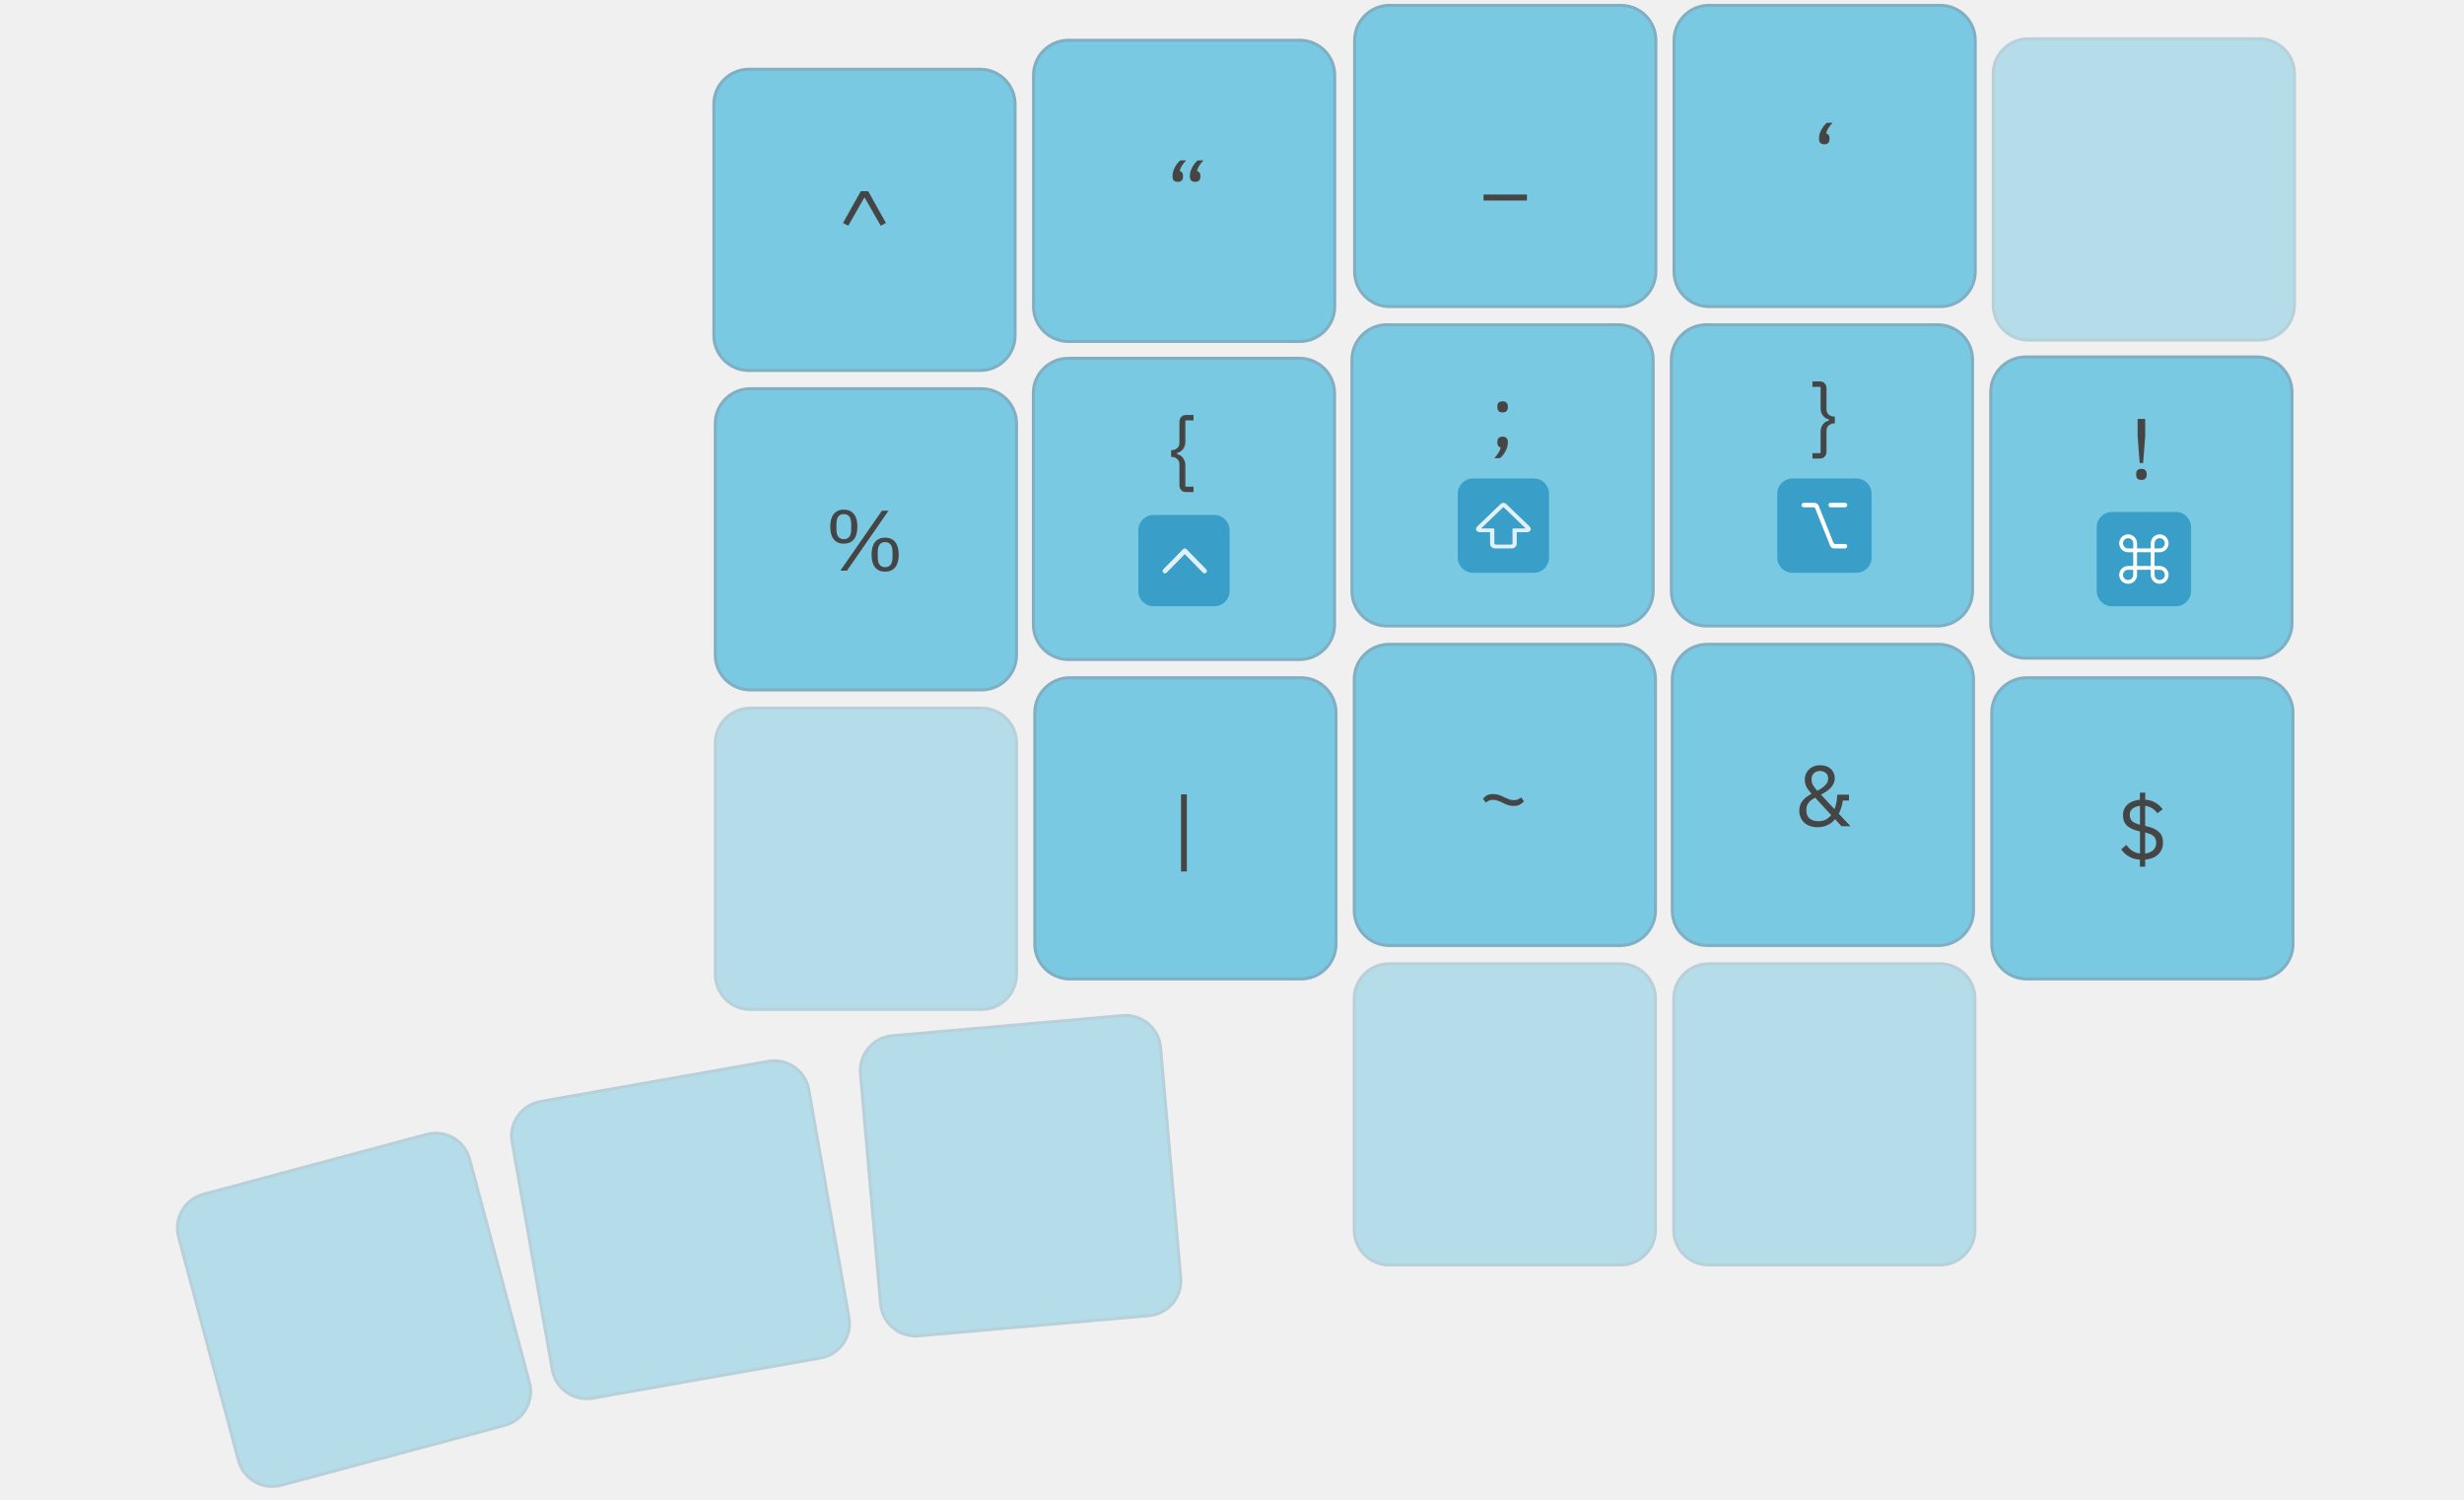
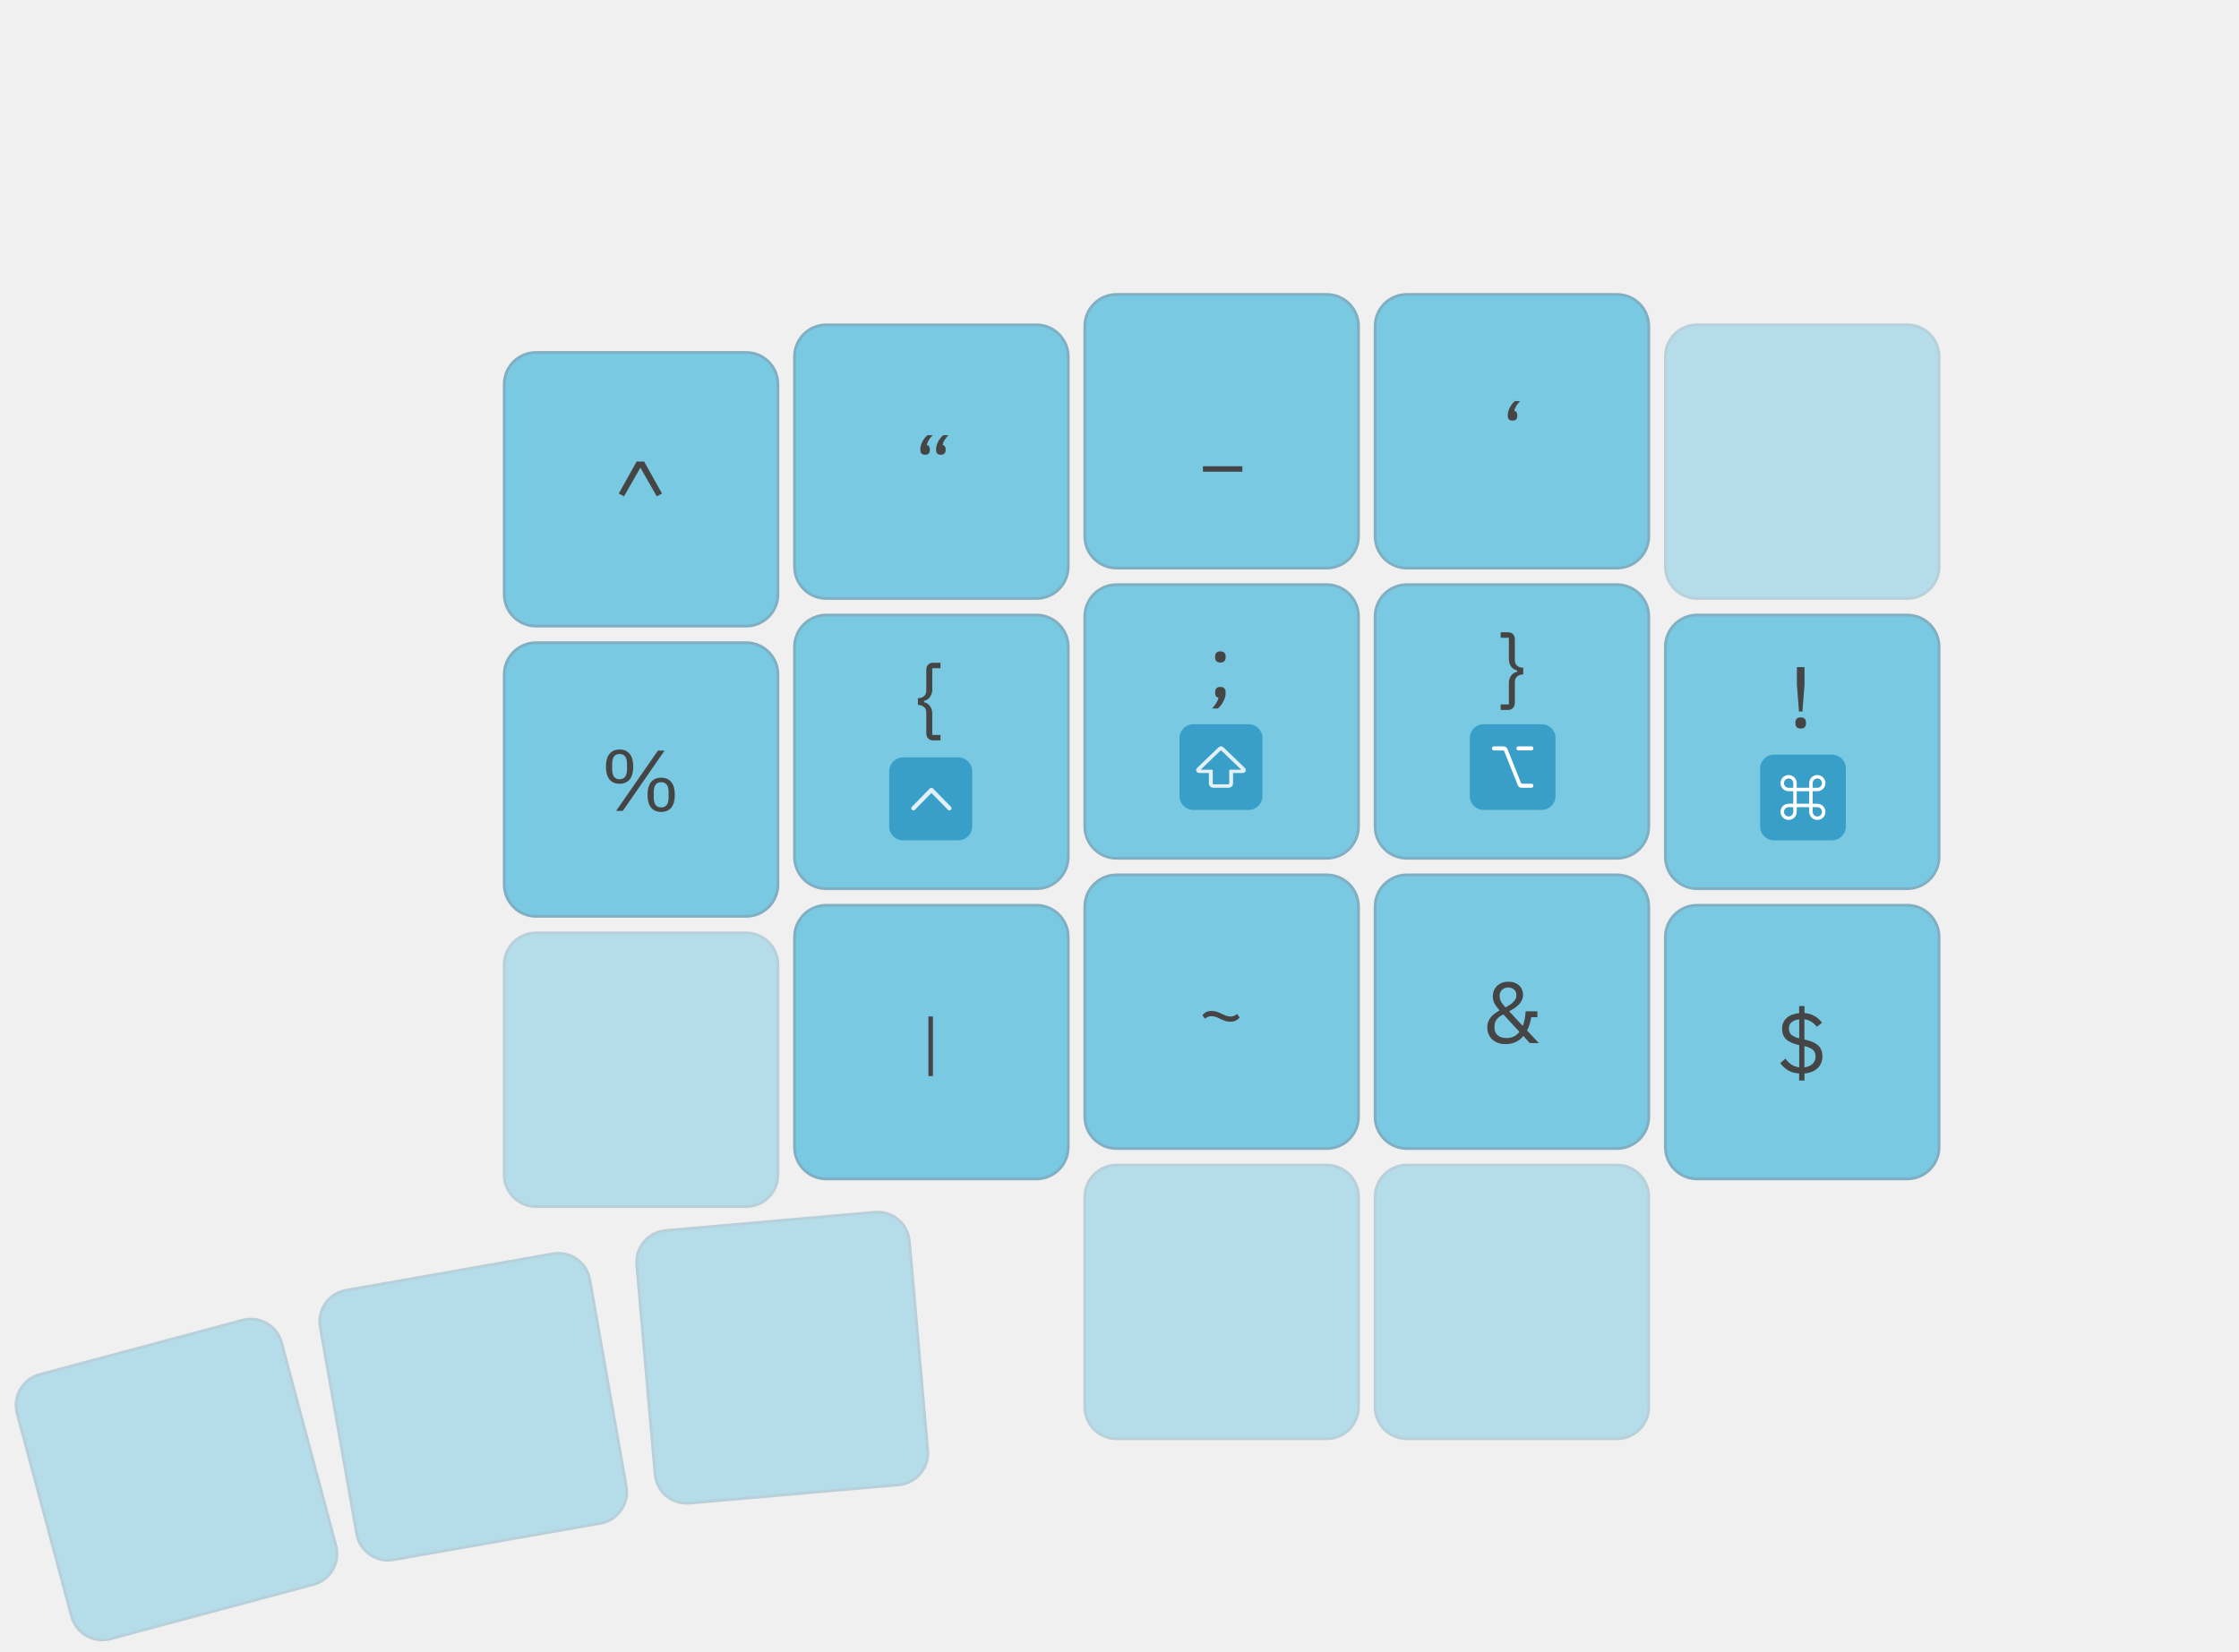
- <svg xmlns="http://www.w3.org/2000/svg" width="918.009" height="558.738" viewBox="3017.521 1161.567 918.009 558.738" fill="none" data-reference-sha256="847f73ddb4c46de8e45de8aa7c60be3490da4a2dd0a7fa68dfd9279a83e546b4" data-model="micro" data-layer="symbols" data-side="right" data-locale="ru" data-key-canvas-width="8.18">
+ <svg xmlns="http://www.w3.org/2000/svg" width="918.009" height="677.143" viewBox="3077.035 1042.832 918.009 677.143" fill="none" data-reference-sha256="847f73ddb4c46de8e45de8aa7c60be3490da4a2dd0a7fa68dfd9279a83e546b4" data-model="micro" data-layer="symbols" data-side="right" data-locale="ru" data-key-canvas-width="8.18" data-key-grid-pitch="119.02" data-key-grid-normalized="true" data-shared-key-canvas="true">
  <defs>
    <linearGradient id="paint0_linear_178_5313" x1="445" y1="601.5" x2="2000" y2="601.5" gradientUnits="userSpaceOnUse">
      <stop />
      <stop offset="1" stop-color="#666666" stop-opacity="0" />
    </linearGradient>
    <linearGradient id="paint1_linear_178_5313" x1="445" y1="1163.5" x2="2000" y2="1163.5" gradientUnits="userSpaceOnUse">
      <stop />
      <stop offset="1" stop-color="#666666" stop-opacity="0" />
    </linearGradient>
    <linearGradient id="paint2_linear_178_5313" x1="445" y1="1719.5" x2="2000" y2="1719.5" gradientUnits="userSpaceOnUse">
      <stop />
      <stop offset="1" stop-color="#666666" stop-opacity="0" />
    </linearGradient>
    <linearGradient id="paint3_linear_178_5313" x1="445" y1="2272.5" x2="2000" y2="2272.5" gradientUnits="userSpaceOnUse">
      <stop />
      <stop offset="1" stop-color="#666666" stop-opacity="0" />
    </linearGradient>
  </defs>
-   <rect x="-0.567" y="0.567" width="112.226" height="112.226" rx="13.036" transform="matrix(-1 0 0 1 3514.23 1176)" fill="#79C9E2" stroke="#80AFC3" stroke-width="1.134" />
-   <rect x="-0.567" y="0.567" width="112.226" height="112.226" rx="13.036" transform="matrix(-1 0 0 1 3514.17 1294.5)" fill="#79C9E2" stroke="#80AFC3" stroke-width="1.134" />
-   <rect x="-0.567" y="0.567" width="112.226" height="112.226" rx="13.036" transform="matrix(-1 0 0 1 3514.71 1413.52)" fill="#79C9E2" stroke="#80AFC3" stroke-width="1.134" />
-   <rect x="-0.567" y="0.567" width="112.226" height="112.226" rx="13.036" transform="matrix(-1 0 0 1 3633.87 1163)" fill="#79C9E2" stroke="#80AFC3" stroke-width="1.134" />
-   <rect x="-0.567" y="0.567" width="112.226" height="112.226" rx="13.036" transform="matrix(-1 0 0 1 3632.87 1282)" fill="#79C9E2" stroke="#80AFC3" stroke-width="1.134" />
-   <rect x="-0.567" y="0.567" width="112.226" height="112.226" rx="13.036" transform="matrix(-1 0 0 1 3633.73 1401.06)" fill="#79C9E2" stroke="#80AFC3" stroke-width="1.134" />
-   <rect opacity="0.5" x="-0.567" y="0.567" width="112.226" height="112.226" rx="13.036" transform="matrix(-1 0 0 1 3633.73 1520.08)" fill="#79C9E2" stroke="#80AFC3" stroke-width="1.134" />
+   <rect x="-0.567" y="0.567" width="112.226" height="112.226" rx="13.036" transform="matrix(-1 0 0 1 3514.45 1175.48)" fill="#79C9E2" stroke="#80AFC3" stroke-width="1.134" />
+   <rect x="-0.567" y="0.567" width="112.226" height="112.226" rx="13.036" transform="matrix(-1 0 0 1 3514.45 1294.5)" fill="#79C9E2" stroke="#80AFC3" stroke-width="1.134" />
+   <rect x="-0.567" y="0.567" width="112.226" height="112.226" rx="13.036" transform="matrix(-1 0 0 1 3514.45 1413.52)" fill="#79C9E2" stroke="#80AFC3" stroke-width="1.134" />
+   <rect x="-0.567" y="0.567" width="112.226" height="112.226" rx="13.036" transform="matrix(-1 0 0 1 3633.47 1163.01)" fill="#79C9E2" stroke="#80AFC3" stroke-width="1.134" />
+   <rect x="-0.567" y="0.567" width="112.226" height="112.226" rx="13.036" transform="matrix(-1 0 0 1 3633.47 1282.03)" fill="#79C9E2" stroke="#80AFC3" stroke-width="1.134" />
+   <rect x="-0.567" y="0.567" width="112.226" height="112.226" rx="13.036" transform="matrix(-1 0 0 1 3633.47 1401.05)" fill="#79C9E2" stroke="#80AFC3" stroke-width="1.134" />
+   <rect opacity="0.5" x="-0.567" y="0.567" width="112.226" height="112.226" rx="13.036" transform="matrix(-1 0 0 1 3633.47 1520.07)" fill="#79C9E2" stroke="#80AFC3" stroke-width="1.134" />
  <path d="M3456.33 1229.32C3455.65 1229.32 3455.15 1229.15 3454.83 1228.81C3454.53 1228.45 3454.38 1227.99 3454.38 1227.43V1226.98C3454.38 1226.11 3454.63 1225.15 3455.15 1224.1C3455.66 1223.04 3456.37 1222.11 3457.29 1221.32H3459.43C3458.79 1222 3458.27 1222.65 3457.87 1223.27C3457.48 1223.87 3457.2 1224.54 3457.03 1225.29C3457.46 1225.39 3457.77 1225.6 3457.96 1225.9C3458.17 1226.19 3458.28 1226.56 3458.28 1226.98V1227.43C3458.28 1227.99 3458.12 1228.45 3457.8 1228.81C3457.5 1229.15 3457.01 1229.32 3456.33 1229.32ZM3462.79 1229.32C3462.11 1229.32 3461.61 1229.15 3461.29 1228.81C3460.99 1228.45 3460.84 1227.99 3460.84 1227.43V1226.98C3460.84 1226.11 3461.1 1225.15 3461.61 1224.1C3462.12 1223.04 3462.84 1222.11 3463.75 1221.32H3465.9C3465.26 1222 3464.73 1222.65 3464.33 1223.27C3463.95 1223.87 3463.67 1224.54 3463.5 1225.29C3463.92 1225.39 3464.23 1225.6 3464.43 1225.9C3464.64 1226.19 3464.75 1226.56 3464.75 1226.98V1227.43C3464.75 1227.99 3464.59 1228.45 3464.27 1228.81C3463.97 1229.15 3463.48 1229.32 3462.79 1229.32Z" fill="#454545" />
  <path d="M3570.25 1236.28V1234.04H3586.41V1236.28H3570.25Z" fill="#454545" />
-   <path d="M3459.5 1344.91C3458.65 1344.91 3458.01 1344.66 3457.58 1344.15C3457.16 1343.65 3456.94 1343.04 3456.94 1342.29V1334.61C3456.94 1333.69 3456.65 1333 3456.05 1332.53C3455.47 1332.04 3454.74 1331.79 3453.84 1331.79V1329.3C3454.74 1329.3 3455.47 1329.06 3456.05 1328.59C3456.65 1328.1 3456.94 1327.4 3456.94 1326.48V1318.8C3456.94 1318.05 3457.16 1317.44 3457.58 1316.95C3458.01 1316.43 3458.65 1316.18 3459.5 1316.18H3462.19V1318.19H3459.15V1326.19C3459.15 1327.2 3458.86 1328.09 3458.29 1328.88C3457.73 1329.65 3457.01 1330.12 3456.11 1330.29V1330.8C3457.01 1330.97 3457.73 1331.45 3458.29 1332.24C3458.86 1333.01 3459.15 1333.89 3459.15 1334.9V1342.9H3462.19V1344.91H3459.5Z" fill="#454545" />
-   <path d="M3577.34 1324.26C3578.02 1324.26 3578.51 1324.44 3578.81 1324.8C3579.13 1325.14 3579.29 1325.59 3579.29 1326.14V1326.59C3579.29 1327.47 3579.04 1328.43 3578.52 1329.47C3578.01 1330.54 3577.3 1331.47 3576.38 1332.26H3574.24C3574.88 1331.57 3575.39 1330.92 3575.77 1330.3C3576.18 1329.71 3576.47 1329.03 3576.64 1328.29C3576.21 1328.18 3575.89 1327.98 3575.68 1327.68C3575.48 1327.38 3575.39 1327.02 3575.39 1326.59V1326.14C3575.39 1325.59 3575.54 1325.14 3575.84 1324.8C3576.16 1324.44 3576.66 1324.26 3577.34 1324.26ZM3577.34 1315.23C3576.66 1315.23 3576.16 1315.06 3575.84 1314.72C3575.54 1314.38 3575.39 1313.93 3575.39 1313.38V1312.96C3575.39 1312.41 3575.54 1311.96 3575.84 1311.62C3576.16 1311.27 3576.66 1311.1 3577.34 1311.1C3578.02 1311.1 3578.51 1311.27 3578.81 1311.62C3579.13 1311.96 3579.29 1312.41 3579.29 1312.96V1313.38C3579.29 1313.93 3579.13 1314.38 3578.81 1314.72C3578.51 1315.06 3578.02 1315.23 3577.34 1315.23Z" fill="#454545" />
-   <rect x="-0.567" y="0.567" width="112.226" height="112.226" rx="13.036" transform="matrix(-1 0 0 1 3395.14 1186.81)" fill="#79C9E2" stroke="#80AFC3" stroke-width="1.134" />
-   <rect x="-0.567" y="0.567" width="112.226" height="112.226" rx="13.036" transform="matrix(-1 0 0 1 3395.68 1305.83)" fill="#79C9E2" stroke="#80AFC3" stroke-width="1.134" />
-   <rect opacity="0.5" x="-0.567" y="0.567" width="112.226" height="112.226" rx="13.036" transform="matrix(-1 0 0 1 3395.68 1424.86)" fill="#79C9E2" stroke="#80AFC3" stroke-width="1.134" />
-   <path d="M3345.65 1245.67L3339.66 1235.18H3339.54L3333.55 1245.67L3331.6 1244.65L3338.22 1232.81H3340.98L3347.6 1244.65L3345.65 1245.67Z" fill="#454545" />
-   <path d="M3330.62 1374.17L3346.11 1351.84H3348.57L3333.09 1374.17H3330.62ZM3331.9 1364.13C3330.28 1364.13 3329.03 1363.59 3328.16 1362.53C3327.28 1361.44 3326.85 1359.86 3326.85 1357.79C3326.85 1355.72 3327.28 1354.15 3328.16 1353.09C3329.03 1352 3330.28 1351.45 3331.9 1351.45C3333.52 1351.45 3334.77 1352 3335.65 1353.09C3336.52 1354.15 3336.96 1355.72 3336.96 1357.79C3336.96 1359.86 3336.52 1361.44 3335.65 1362.53C3334.77 1363.59 3333.52 1364.13 3331.9 1364.13ZM3331.9 1362.46C3333.74 1362.46 3334.65 1361.22 3334.65 1358.75V1356.83C3334.65 1354.35 3333.74 1353.12 3331.9 1353.12C3330.07 1353.12 3329.15 1354.35 3329.15 1356.83V1358.75C3329.15 1361.22 3330.07 1362.46 3331.9 1362.46ZM3347.29 1374.56C3345.67 1374.56 3344.42 1374.02 3343.55 1372.96C3342.68 1371.87 3342.24 1370.29 3342.24 1368.22C3342.24 1366.15 3342.68 1364.58 3343.55 1363.52C3344.42 1362.43 3345.67 1361.89 3347.29 1361.89C3348.92 1361.89 3350.16 1362.43 3351.04 1363.52C3351.91 1364.58 3352.35 1366.15 3352.35 1368.22C3352.35 1370.29 3351.91 1371.87 3351.04 1372.96C3350.16 1374.02 3348.92 1374.56 3347.29 1374.56ZM3347.29 1372.89C3349.13 1372.89 3350.05 1371.66 3350.05 1369.18V1367.26C3350.05 1364.79 3349.13 1363.55 3347.29 1363.55C3345.46 1363.55 3344.54 1364.79 3344.54 1367.26V1369.18C3344.54 1371.66 3345.46 1372.89 3347.29 1372.89Z" fill="#454545" />
-   <path d="M3457.53 1486.28V1457.54H3459.7V1486.28H3457.53Z" fill="#454545" />
-   <rect opacity="0.5" x="-0.567" y="0.567" width="112.226" height="112.226" rx="13.036" transform="matrix(-1 0 0 1 3871.79 1175.47)" fill="#79C9E2" stroke="#80AFC3" stroke-width="1.134" />
-   <rect x="-0.567" y="0.567" width="112.226" height="112.226" rx="13.036" transform="matrix(-1 0 0 1 3870.87 1294)" fill="#79C9E2" stroke="#80AFC3" stroke-width="1.134" />
-   <rect x="-0.567" y="0.567" width="112.226" height="112.226" rx="13.036" transform="matrix(-1 0 0 1 3871.25 1413.52)" fill="#79C9E2" stroke="#80AFC3" stroke-width="1.134" />
-   <path d="M3814.7 1334.08L3813.93 1324.16V1317.66H3816.75V1324.16L3815.98 1334.08H3814.7ZM3815.34 1340.38C3814.65 1340.38 3814.15 1340.21 3813.83 1339.87C3813.53 1339.53 3813.39 1339.08 3813.39 1338.53V1338.11C3813.39 1337.56 3813.53 1337.11 3813.83 1336.77C3814.15 1336.43 3814.65 1336.26 3815.34 1336.26C3816.02 1336.26 3816.51 1336.43 3816.81 1336.77C3817.13 1337.11 3817.29 1337.56 3817.29 1338.11V1338.53C3817.29 1339.08 3817.13 1339.53 3816.81 1339.87C3816.51 1340.21 3816.02 1340.38 3815.34 1340.38Z" fill="#454545" />
-   <path d="M3814.78 1484.49V1481.86C3813.16 1481.76 3811.78 1481.36 3810.65 1480.68C3809.54 1479.98 3808.59 1479.1 3807.8 1478.06L3809.69 1476.36C3810.38 1477.28 3811.12 1478.01 3811.93 1478.57C3812.76 1479.1 3813.72 1479.44 3814.81 1479.59V1471.37C3812.62 1470.88 3811 1470.16 3809.98 1469.22C3808.98 1468.26 3808.48 1466.95 3808.48 1465.29C3808.48 1464.44 3808.63 1463.68 3808.92 1463.02C3809.24 1462.33 3809.68 1461.75 3810.24 1461.26C3810.79 1460.77 3811.45 1460.38 3812.22 1460.1C3812.99 1459.81 3813.84 1459.61 3814.78 1459.53V1456.9H3816.76V1459.5C3818.22 1459.62 3819.46 1460 3820.51 1460.62C3821.58 1461.21 3822.49 1462.05 3823.26 1463.11L3821.31 1464.58C3820.78 1463.84 3820.14 1463.23 3819.39 1462.76C3818.64 1462.27 3817.76 1461.95 3816.73 1461.8V1469.29L3817.02 1469.35C3819.24 1469.84 3820.85 1470.57 3821.85 1471.53C3822.88 1472.47 3823.39 1473.78 3823.39 1475.46C3823.39 1477.3 3822.79 1478.78 3821.6 1479.91C3820.42 1481.02 3818.81 1481.67 3816.76 1481.86V1484.49H3814.78ZM3820.86 1475.62C3820.86 1474.54 3820.54 1473.7 3819.9 1473.13C3819.28 1472.55 3818.23 1472.08 3816.73 1471.72V1479.59C3818.01 1479.42 3819.02 1479 3819.74 1478.31C3820.49 1477.61 3820.86 1476.71 3820.86 1475.62ZM3811 1465.1C3811 1466.18 3811.31 1467.01 3811.93 1467.56C3812.57 1468.09 3813.53 1468.53 3814.81 1468.87V1461.8C3813.66 1461.95 3812.73 1462.3 3812.03 1462.86C3811.35 1463.41 3811 1464.16 3811 1465.1Z" fill="#454545" />
+   <path d="M3459.5 1344.91C3458.65 1344.91 3458.01 1344.66 3457.58 1344.15C3457.16 1343.65 3456.94 1343.04 3456.94 1342.29V1334.61C3456.94 1333.69 3456.65 1333 3456.05 1332.53C3455.47 1332.04 3454.74 1331.79 3453.84 1331.79V1329.3C3454.74 1329.3 3455.47 1329.06 3456.05 1328.59C3456.65 1328.1 3456.94 1327.4 3456.94 1326.48V1318.8C3456.94 1318.05 3457.16 1317.44 3457.58 1316.95C3458.01 1316.43 3458.65 1316.18 3459.5 1316.18H3462.19V1318.19H3459.15V1326.19C3459.15 1327.2 3458.86 1328.09 3458.29 1328.88C3457.73 1329.65 3457.01 1330.12 3456.11 1330.29V1330.8C3457.01 1330.97 3457.73 1331.45 3458.29 1332.24C3458.86 1333.01 3459.15 1333.89 3459.15 1334.9V1342.9H3462.19V1344.91H3459.5Z" fill="#454545" transform="matrix(1.108202 0 0 1.108202 -374.165 -143.968) " data-standard-legend-size="true" />
+   <path d="M3577.34 1324.26C3578.02 1324.26 3578.51 1324.44 3578.81 1324.8C3579.13 1325.14 3579.29 1325.59 3579.29 1326.14V1326.59C3579.29 1327.47 3579.04 1328.43 3578.52 1329.47C3578.01 1330.54 3577.3 1331.47 3576.38 1332.26H3574.24C3574.88 1331.57 3575.39 1330.92 3575.77 1330.3C3576.18 1329.71 3576.47 1329.03 3576.64 1328.29C3576.21 1328.18 3575.89 1327.98 3575.68 1327.68C3575.48 1327.38 3575.39 1327.02 3575.39 1326.59V1326.14C3575.39 1325.59 3575.54 1325.14 3575.84 1324.8C3576.16 1324.44 3576.66 1324.26 3577.34 1324.26ZM3577.34 1315.23C3576.66 1315.23 3576.16 1315.06 3575.84 1314.72C3575.54 1314.38 3575.39 1313.93 3575.39 1313.38V1312.96C3575.39 1312.41 3575.54 1311.96 3575.84 1311.62C3576.16 1311.27 3576.66 1311.1 3577.34 1311.1C3578.02 1311.1 3578.51 1311.27 3578.81 1311.62C3579.13 1311.96 3579.29 1312.41 3579.29 1312.96V1313.38C3579.29 1313.93 3579.13 1314.38 3578.81 1314.72C3578.51 1315.06 3578.02 1315.23 3577.34 1315.23Z" fill="#454545" transform="matrix(1.107487 0 0 1.107487 -384.4546 -142.063) " data-standard-legend-size="true" />
+   <rect x="-0.567" y="0.567" width="112.226" height="112.226" rx="13.036" transform="matrix(-1 0 0 1 3395.43 1186.81)" fill="#79C9E2" stroke="#80AFC3" stroke-width="1.134" />
+   <rect x="-0.567" y="0.567" width="112.226" height="112.226" rx="13.036" transform="matrix(-1 0 0 1 3395.43 1305.83)" fill="#79C9E2" stroke="#80AFC3" stroke-width="1.134" />
+   <rect opacity="0.5" x="-0.567" y="0.567" width="112.226" height="112.226" rx="13.036" transform="matrix(-1 0 0 1 3395.43 1424.85)" fill="#79C9E2" stroke="#80AFC3" stroke-width="1.134" />
+   <path d="M3345.65 1245.67L3339.66 1235.18H3339.54L3333.55 1245.67L3331.6 1244.65L3338.22 1232.81H3340.98L3347.6 1244.65L3345.65 1245.67Z" fill="#454545" transform="matrix(1.109085 0 0 1.109085 -364.3003 -135.1825) " data-standard-legend-size="true" />
+   <path d="M3330.62 1374.17L3346.11 1351.84H3348.57L3333.09 1374.17H3330.62ZM3331.9 1364.13C3330.28 1364.13 3329.03 1363.59 3328.16 1362.53C3327.28 1361.44 3326.85 1359.86 3326.85 1357.79C3326.85 1355.72 3327.28 1354.15 3328.16 1353.09C3329.03 1352 3330.28 1351.45 3331.9 1351.45C3333.52 1351.45 3334.77 1352 3335.65 1353.09C3336.52 1354.15 3336.96 1355.72 3336.96 1357.79C3336.96 1359.86 3336.52 1361.44 3335.65 1362.53C3334.77 1363.59 3333.52 1364.13 3331.9 1364.13ZM3331.9 1362.46C3333.74 1362.46 3334.65 1361.22 3334.65 1358.75V1356.83C3334.65 1354.35 3333.74 1353.12 3331.9 1353.12C3330.07 1353.12 3329.15 1354.35 3329.15 1356.83V1358.75C3329.15 1361.22 3330.07 1362.46 3331.9 1362.46ZM3347.29 1374.56C3345.67 1374.56 3344.42 1374.02 3343.55 1372.96C3342.68 1371.87 3342.24 1370.29 3342.24 1368.22C3342.24 1366.15 3342.68 1364.58 3343.55 1363.52C3344.42 1362.43 3345.67 1361.89 3347.29 1361.89C3348.92 1361.89 3350.16 1362.43 3351.04 1363.52C3351.91 1364.58 3352.35 1366.15 3352.35 1368.22C3352.35 1370.29 3351.91 1371.87 3351.04 1372.96C3350.16 1374.02 3348.92 1374.56 3347.29 1374.56ZM3347.29 1372.89C3349.13 1372.89 3350.05 1371.66 3350.05 1369.18V1367.26C3350.05 1364.79 3349.13 1363.55 3347.29 1363.55C3345.46 1363.55 3344.54 1364.79 3344.54 1367.26V1369.18C3344.54 1371.66 3345.46 1372.89 3347.29 1372.89Z" fill="#454545" transform="matrix(1.107791 0 0 1.107791 -359.9796 -146.92) " data-standard-legend-size="true" />
+   <path d="M3457.53 1486.28V1457.54H3459.7V1486.28H3457.53Z" fill="#454545" transform="matrix(0.8502122 0 0 0.8502122 518.0582 220.4741) " data-standard-legend-size="true" />
+   <rect opacity="0.5" x="-0.567" y="0.567" width="112.226" height="112.226" rx="13.036" transform="matrix(-1 0 0 1 3871.51 1175.47)" fill="#79C9E2" stroke="#80AFC3" stroke-width="1.134" />
+   <rect x="-0.567" y="0.567" width="112.226" height="112.226" rx="13.036" transform="matrix(-1 0 0 1 3871.51 1294.49)" fill="#79C9E2" stroke="#80AFC3" stroke-width="1.134" />
+   <rect x="-0.567" y="0.567" width="112.226" height="112.226" rx="13.036" transform="matrix(-1 0 0 1 3871.51 1413.51)" fill="#79C9E2" stroke="#80AFC3" stroke-width="1.134" />
+   <path d="M3814.7 1334.08L3813.93 1324.16V1317.66H3816.75V1324.16L3815.98 1334.08H3814.7ZM3815.34 1340.38C3814.65 1340.38 3814.15 1340.21 3813.83 1339.87C3813.53 1339.53 3813.39 1339.08 3813.39 1338.53V1338.11C3813.39 1337.56 3813.53 1337.11 3813.83 1336.77C3814.15 1336.43 3814.65 1336.26 3815.34 1336.26C3816.02 1336.26 3816.51 1336.43 3816.81 1336.77C3817.13 1337.11 3817.29 1337.56 3817.29 1338.11V1338.53C3817.29 1339.08 3817.13 1339.53 3816.81 1339.87C3816.51 1340.21 3816.02 1340.38 3815.34 1340.38Z" fill="#454545" transform="matrix(1.107995 0 0 1.107995 -412.0384 -143.5278) " data-standard-legend-size="true" />
+   <path d="M3814.78 1484.49V1481.86C3813.16 1481.76 3811.78 1481.36 3810.65 1480.68C3809.54 1479.98 3808.59 1479.1 3807.8 1478.06L3809.69 1476.36C3810.38 1477.28 3811.12 1478.01 3811.93 1478.57C3812.76 1479.1 3813.72 1479.44 3814.81 1479.59V1471.37C3812.62 1470.88 3811 1470.16 3809.98 1469.22C3808.98 1468.26 3808.48 1466.95 3808.48 1465.29C3808.48 1464.44 3808.63 1463.68 3808.92 1463.02C3809.24 1462.33 3809.68 1461.75 3810.24 1461.26C3810.79 1460.77 3811.45 1460.38 3812.22 1460.1C3812.99 1459.81 3813.84 1459.61 3814.78 1459.53V1456.9H3816.76V1459.5C3818.22 1459.62 3819.46 1460 3820.51 1460.62C3821.58 1461.21 3822.49 1462.05 3823.26 1463.11L3821.31 1464.58C3820.78 1463.84 3820.14 1463.23 3819.39 1462.76C3818.64 1462.27 3817.76 1461.95 3816.73 1461.8V1469.29L3817.02 1469.35C3819.24 1469.84 3820.85 1470.57 3821.85 1471.53C3822.88 1472.47 3823.39 1473.78 3823.39 1475.46C3823.39 1477.3 3822.79 1478.78 3821.6 1479.91C3820.42 1481.02 3818.81 1481.67 3816.76 1481.86V1484.49H3814.78ZM3820.86 1475.62C3820.86 1474.54 3820.54 1473.7 3819.9 1473.13C3819.28 1472.55 3818.23 1472.08 3816.73 1471.72V1479.59C3818.01 1479.42 3819.02 1479 3819.74 1478.31C3820.49 1477.61 3820.86 1476.71 3820.86 1475.62ZM3811 1465.1C3811 1466.18 3811.31 1467.01 3811.93 1467.56C3812.57 1468.09 3813.53 1468.53 3814.81 1468.87V1461.8C3813.66 1461.95 3812.73 1462.3 3812.03 1462.86C3811.35 1463.41 3811 1464.16 3811 1465.1Z" fill="#454545" transform="matrix(1.107864 0 0 1.107864 -411.5645 -158.6347) " data-standard-legend-size="true" />
  <path d="M3581.46 1461.84C3580.67 1461.84 3579.97 1461.74 3579.35 1461.52C3578.75 1461.31 3578.08 1461.02 3577.33 1460.66C3576.74 1460.36 3576.15 1460.1 3575.57 1459.89C3575 1459.68 3574.38 1459.57 3573.72 1459.57C3573.19 1459.57 3572.73 1459.66 3572.34 1459.83C3571.98 1459.98 3571.55 1460.23 3571.06 1460.6L3570.01 1459.19C3570.43 1458.65 3570.93 1458.23 3571.51 1457.91C3572.11 1457.59 3572.89 1457.43 3573.85 1457.43C3574.64 1457.43 3575.33 1457.53 3575.93 1457.75C3576.55 1457.96 3577.23 1458.25 3577.97 1458.61C3578.57 1458.91 3579.16 1459.17 3579.73 1459.38C3580.31 1459.59 3580.93 1459.7 3581.59 1459.7C3582.12 1459.7 3582.57 1459.62 3582.93 1459.48C3583.32 1459.3 3583.76 1459.04 3584.25 1458.68L3585.3 1460.08C3584.88 1460.62 3584.36 1461.04 3583.77 1461.36C3583.19 1461.68 3582.42 1461.84 3581.46 1461.84Z" fill="#454545" />
  <rect opacity="0.5" x="-0.515" y="0.614" width="112.226" height="112.226" rx="13.036" transform="matrix(-0.996195 0.0871558 0.0871558 0.996195 3448.2 1538.27)" fill="#79C9E2" stroke="#80AFC3" stroke-width="1.134" />
  <rect opacity="0.5" x="-0.46" y="0.657" width="112.226" height="112.226" rx="13.036" transform="matrix(-0.984808 0.173648 0.173648 0.984808 3316.02 1554.18)" fill="#79C9E2" stroke="#80AFC3" stroke-width="1.134" />
  <rect opacity="0.5" x="-0.401" y="0.694" width="112.226" height="112.226" rx="13.036" transform="matrix(-0.965926 0.258819 0.258819 0.965926 3188.53 1580.29)" fill="#79C9E2" stroke="#80AFC3" stroke-width="1.134" />
-   <rect x="-0.567" y="0.567" width="112.226" height="112.226" rx="13.036" transform="matrix(-1 0 0 1 3752.87 1163)" fill="#79C9E2" stroke="#80AFC3" stroke-width="1.134" />
-   <rect x="-0.567" y="0.567" width="112.226" height="112.226" rx="13.036" transform="matrix(-1 0 0 1 3751.87 1282)" fill="#79C9E2" stroke="#80AFC3" stroke-width="1.134" />
-   <rect x="-0.567" y="0.567" width="112.226" height="112.226" rx="13.036" transform="matrix(-1 0 0 1 3752.22 1401.06)" fill="#79C9E2" stroke="#80AFC3" stroke-width="1.134" />
-   <rect opacity="0.5" x="-0.567" y="0.567" width="112.226" height="112.226" rx="13.036" transform="matrix(-1 0 0 1 3752.76 1520.08)" fill="#79C9E2" stroke="#80AFC3" stroke-width="1.134" />
+   <rect x="-0.567" y="0.567" width="112.226" height="112.226" rx="13.036" transform="matrix(-1 0 0 1 3752.49 1163.01)" fill="#79C9E2" stroke="#80AFC3" stroke-width="1.134" />
+   <rect x="-0.567" y="0.567" width="112.226" height="112.226" rx="13.036" transform="matrix(-1 0 0 1 3752.49 1282.03)" fill="#79C9E2" stroke="#80AFC3" stroke-width="1.134" />
+   <rect x="-0.567" y="0.567" width="112.226" height="112.226" rx="13.036" transform="matrix(-1 0 0 1 3752.49 1401.05)" fill="#79C9E2" stroke="#80AFC3" stroke-width="1.134" />
+   <rect opacity="0.5" x="-0.567" y="0.567" width="112.226" height="112.226" rx="13.036" transform="matrix(-1 0 0 1 3752.49 1520.07)" fill="#79C9E2" stroke="#80AFC3" stroke-width="1.134" />
  <path d="M3697.19 1215.32C3696.51 1215.32 3696 1215.15 3695.68 1214.81C3695.39 1214.45 3695.24 1213.99 3695.24 1213.43V1212.98C3695.24 1212.11 3695.49 1211.15 3696 1210.1C3696.52 1209.04 3697.23 1208.11 3698.15 1207.32H3700.29C3699.65 1208 3699.13 1208.65 3698.72 1209.27C3698.34 1209.87 3698.06 1210.54 3697.89 1211.29C3698.32 1211.39 3698.63 1211.6 3698.82 1211.9C3699.03 1212.19 3699.14 1212.56 3699.14 1212.98V1213.43C3699.14 1213.99 3698.98 1214.45 3698.66 1214.81C3698.36 1215.15 3697.87 1215.32 3697.19 1215.32Z" fill="#454545" />
-   <path d="M3695.46 1303.68C3696.32 1303.68 3696.96 1303.94 3697.38 1304.45C3697.81 1304.94 3698.02 1305.56 3698.02 1306.3V1313.98C3698.02 1314.9 3698.31 1315.61 3698.89 1316.1C3699.48 1316.57 3700.23 1316.8 3701.13 1316.8V1319.3C3700.23 1319.3 3699.48 1319.54 3698.89 1320.03C3698.31 1320.5 3698.02 1321.19 3698.02 1322.11V1329.79C3698.02 1330.54 3697.81 1331.16 3697.38 1331.65C3696.96 1332.16 3696.32 1332.42 3695.46 1332.42H3692.78V1330.4H3695.82V1322.4C3695.82 1321.4 3696.09 1320.51 3696.65 1319.74C3697.22 1318.95 3697.96 1318.47 3698.86 1318.3V1317.79C3697.96 1317.62 3697.22 1317.15 3696.65 1316.38C3696.09 1315.59 3695.82 1314.7 3695.82 1313.7V1305.7H3692.78V1303.68H3695.46Z" fill="#454545" />
-   <path d="M3701.21 1466.77C3700.98 1467.05 3700.68 1467.37 3700.32 1467.73C3699.96 1468.07 3699.51 1468.39 3698.97 1468.69C3698.46 1468.99 3697.84 1469.25 3697.12 1469.46C3696.41 1469.67 3695.61 1469.78 3694.72 1469.78C3693.61 1469.78 3692.63 1469.62 3691.77 1469.3C3690.92 1468.98 3690.21 1468.54 3689.63 1467.99C3689.05 1467.41 3688.62 1466.75 3688.32 1466C3688.02 1465.26 3687.87 1464.46 3687.87 1463.6C3687.87 1462.77 3688 1462.04 3688.25 1461.4C3688.51 1460.76 3688.85 1460.19 3689.28 1459.7C3689.73 1459.19 3690.22 1458.74 3690.75 1458.36C3691.31 1457.97 3691.87 1457.62 3692.45 1457.3C3691.68 1456.49 3691.06 1455.67 3690.59 1454.84C3690.14 1453.98 3689.92 1453.05 3689.92 1452.05C3689.92 1451.3 3690.06 1450.6 3690.33 1449.94C3690.61 1449.28 3691 1448.71 3691.49 1448.24C3692 1447.75 3692.61 1447.37 3693.31 1447.09C3694.04 1446.81 3694.84 1446.68 3695.71 1446.68C3696.5 1446.68 3697.23 1446.79 3697.89 1447.03C3698.55 1447.26 3699.11 1447.59 3699.58 1448.02C3700.05 1448.42 3700.41 1448.93 3700.67 1449.52C3700.95 1450.12 3701.09 1450.77 3701.09 1451.48C3701.09 1452.22 3700.95 1452.89 3700.67 1453.49C3700.41 1454.07 3700.05 1454.6 3699.58 1455.09C3699.11 1455.58 3698.57 1456.04 3697.95 1456.47C3697.33 1456.87 3696.67 1457.27 3695.97 1457.65L3700.99 1463.06C3701.31 1462.25 3701.56 1461.38 3701.73 1460.47C3701.9 1459.55 3702 1458.61 3702.05 1457.65H3706.4V1459.83H3704.13C3703.98 1460.77 3703.77 1461.65 3703.52 1462.48C3703.26 1463.29 3702.95 1464.05 3702.59 1464.76L3706.94 1469.4H3703.61L3701.21 1466.77ZM3695.58 1448.82C3694.67 1448.82 3693.91 1449.11 3693.31 1449.68C3692.73 1450.26 3692.45 1450.97 3692.45 1451.83V1452.21C3692.45 1452.85 3692.64 1453.5 3693.02 1454.16C3693.43 1454.8 3693.95 1455.49 3694.59 1456.21C3695.1 1455.93 3695.59 1455.65 3696.06 1455.35C3696.55 1455.03 3696.98 1454.69 3697.34 1454.32C3697.73 1453.96 3698.04 1453.59 3698.27 1453.2C3698.51 1452.8 3698.62 1452.37 3698.62 1451.92V1451.54C3698.62 1450.66 3698.31 1449.99 3697.69 1449.52C3697.1 1449.05 3696.39 1448.82 3695.58 1448.82ZM3694.94 1467.54C3696.03 1467.54 3696.97 1467.34 3697.76 1466.93C3698.55 1466.5 3699.22 1465.94 3699.77 1465.24L3693.79 1458.77C3693.36 1459.01 3692.95 1459.25 3692.54 1459.51C3692.16 1459.76 3691.82 1460.07 3691.52 1460.44C3691.22 1460.78 3690.97 1461.18 3690.78 1461.65C3690.61 1462.1 3690.53 1462.63 3690.53 1463.25V1463.73C3690.53 1464.9 3690.92 1465.83 3691.71 1466.52C3692.52 1467.2 3693.6 1467.54 3694.94 1467.54Z" fill="#454545" />
+   <path d="M3695.46 1303.68C3696.32 1303.68 3696.96 1303.94 3697.38 1304.45C3697.81 1304.94 3698.02 1305.56 3698.02 1306.3V1313.98C3698.02 1314.9 3698.31 1315.61 3698.89 1316.1C3699.48 1316.57 3700.23 1316.8 3701.13 1316.8V1319.3C3700.23 1319.3 3699.48 1319.54 3698.89 1320.03C3698.31 1320.5 3698.02 1321.19 3698.02 1322.11V1329.79C3698.02 1330.54 3697.81 1331.16 3697.38 1331.65C3696.96 1332.16 3696.32 1332.42 3695.46 1332.42H3692.78V1330.4H3695.82V1322.4C3695.82 1321.4 3696.09 1320.51 3696.65 1319.74C3697.22 1318.95 3697.96 1318.47 3698.86 1318.3V1317.79C3697.96 1317.62 3697.22 1317.15 3696.65 1316.38C3696.09 1315.59 3695.82 1314.7 3695.82 1313.7V1305.7H3692.78V1303.68H3695.46Z" fill="#454545" transform="matrix(1.107816 0 0 1.107816 -398.5919 -142.1073) " data-standard-legend-size="true" />
+   <path d="M3701.21 1466.77C3700.98 1467.05 3700.68 1467.37 3700.32 1467.73C3699.96 1468.07 3699.51 1468.39 3698.97 1468.69C3698.46 1468.99 3697.84 1469.25 3697.12 1469.46C3696.41 1469.67 3695.61 1469.78 3694.72 1469.78C3693.61 1469.78 3692.63 1469.62 3691.77 1469.3C3690.92 1468.98 3690.21 1468.54 3689.63 1467.99C3689.05 1467.41 3688.62 1466.75 3688.32 1466C3688.02 1465.26 3687.87 1464.46 3687.87 1463.6C3687.87 1462.77 3688 1462.04 3688.25 1461.4C3688.51 1460.76 3688.85 1460.19 3689.28 1459.7C3689.73 1459.19 3690.22 1458.74 3690.75 1458.36C3691.31 1457.97 3691.87 1457.62 3692.45 1457.3C3691.68 1456.49 3691.06 1455.67 3690.59 1454.84C3690.14 1453.98 3689.92 1453.05 3689.92 1452.05C3689.92 1451.3 3690.06 1450.6 3690.33 1449.94C3690.61 1449.28 3691 1448.71 3691.49 1448.24C3692 1447.75 3692.61 1447.37 3693.31 1447.09C3694.04 1446.81 3694.84 1446.68 3695.71 1446.68C3696.5 1446.68 3697.23 1446.79 3697.89 1447.03C3698.55 1447.26 3699.11 1447.59 3699.58 1448.02C3700.05 1448.42 3700.41 1448.93 3700.67 1449.52C3700.95 1450.12 3701.09 1450.77 3701.09 1451.48C3701.09 1452.22 3700.95 1452.89 3700.67 1453.49C3700.41 1454.07 3700.05 1454.6 3699.58 1455.09C3699.11 1455.58 3698.57 1456.04 3697.95 1456.47C3697.33 1456.87 3696.67 1457.27 3695.97 1457.65L3700.99 1463.06C3701.31 1462.25 3701.56 1461.38 3701.73 1460.47C3701.9 1459.55 3702 1458.61 3702.05 1457.65H3706.4V1459.83H3704.13C3703.98 1460.77 3703.77 1461.65 3703.52 1462.48C3703.26 1463.29 3702.95 1464.05 3702.59 1464.76L3706.94 1469.4H3703.61L3701.21 1466.77ZM3695.58 1448.82C3694.67 1448.82 3693.91 1449.11 3693.31 1449.68C3692.73 1450.26 3692.45 1450.97 3692.45 1451.83V1452.21C3692.45 1452.85 3692.64 1453.5 3693.02 1454.16C3693.43 1454.8 3693.95 1455.49 3694.59 1456.21C3695.1 1455.93 3695.59 1455.65 3696.06 1455.35C3696.55 1455.03 3696.98 1454.69 3697.34 1454.32C3697.73 1453.96 3698.04 1453.59 3698.27 1453.2C3698.51 1452.8 3698.62 1452.37 3698.62 1451.92V1451.54C3698.62 1450.66 3698.31 1449.99 3697.69 1449.52C3697.1 1449.05 3696.39 1448.82 3695.58 1448.82ZM3694.94 1467.54C3696.03 1467.54 3696.97 1467.34 3697.76 1466.93C3698.55 1466.5 3699.22 1465.94 3699.77 1465.24L3693.79 1458.77C3693.36 1459.01 3692.95 1459.25 3692.54 1459.51C3692.16 1459.76 3691.82 1460.07 3691.52 1460.44C3691.22 1460.78 3690.97 1461.18 3690.78 1461.65C3690.61 1462.1 3690.53 1462.63 3690.53 1463.25V1463.73C3690.53 1464.9 3690.92 1465.83 3691.71 1466.52C3692.52 1467.2 3693.6 1467.54 3694.94 1467.54Z" fill="#454545" transform="matrix(1.108272 0 0 1.108272 -400.3254 -157.8855) " data-standard-legend-size="true" />
  <rect x="3560.64" y="1339.84" width="34.008" height="35.142" rx="5.668" fill="#79C9E2" style="mix-blend-mode:multiply" />
  <rect x="3679.67" y="1339.84" width="35.142" height="35.142" rx="5.668" fill="#79C9E2" style="mix-blend-mode:multiply" />
  <path d="M3574.72 1365.91H3580.57C3581.9 1365.91 3582.61 1365.16 3582.61 1363.95V1359.85H3586.47C3587.24 1359.85 3587.85 1359.39 3587.85 1358.69C3587.85 1358.26 3587.62 1357.94 3587.28 1357.61L3578.82 1349.47C3578.45 1349.11 3578.07 1348.91 3577.64 1348.91C3577.23 1348.91 3576.84 1349.11 3576.48 1349.47L3568.01 1357.61C3567.64 1357.96 3567.45 1358.26 3567.45 1358.69C3567.45 1359.39 3568.05 1359.85 3568.82 1359.85H3572.68V1363.95C3572.68 1365.16 3573.39 1365.91 3574.72 1365.91ZM3574.87 1364.49C3574.51 1364.49 3574.27 1364.26 3574.27 1363.92V1358.78C3574.27 1358.55 3574.18 1358.47 3573.95 1358.47H3569.57C3569.5 1358.47 3569.47 1358.44 3569.47 1358.39C3569.47 1358.36 3569.48 1358.33 3569.52 1358.28L3577.44 1350.68C3577.52 1350.6 3577.59 1350.59 3577.64 1350.59C3577.71 1350.59 3577.78 1350.6 3577.84 1350.68L3585.76 1358.28C3585.81 1358.33 3585.82 1358.36 3585.82 1358.39C3585.82 1358.44 3585.79 1358.47 3585.72 1358.47H3581.34C3581.11 1358.47 3581.03 1358.55 3581.03 1358.78V1363.92C3581.03 1364.25 3580.77 1364.49 3580.42 1364.49H3574.87Z" fill="white" fill-opacity="0.85" />
  <path d="M3693.54 1348.91H3689.52C3689.08 1348.91 3688.74 1349.27 3688.74 1349.74C3688.74 1350.22 3689.08 1350.59 3689.52 1350.59H3693.19C3693.49 1350.59 3693.71 1350.74 3693.83 1351.04L3699.32 1364.77C3699.63 1365.55 3700.13 1365.91 3700.9 1365.91H3704.96C3705.4 1365.91 3705.75 1365.54 3705.75 1365.08C3705.75 1364.61 3705.4 1364.23 3704.96 1364.23H3701.27C3700.94 1364.23 3700.73 1364.1 3700.6 1363.79L3695.14 1350.07C3694.85 1349.35 3694.25 1348.91 3693.54 1348.91ZM3704.96 1348.91H3699.58C3699.13 1348.91 3698.79 1349.26 3698.79 1349.74C3698.79 1350.21 3699.13 1350.57 3699.58 1350.57H3704.96C3705.4 1350.57 3705.74 1350.21 3705.74 1349.74C3705.74 1349.26 3705.4 1348.91 3704.96 1348.91Z" fill="white" />
  <rect x="3798.7" y="1352.31" width="35.142" height="35.142" rx="5.668" fill="#79C9E2" style="mix-blend-mode:multiply" />
  <rect x="3441.62" y="1353.44" width="34.008" height="34.008" rx="5.668" fill="#79C9E2" style="mix-blend-mode:multiply" />
  <path d="M3813 1366.61V1364C3813 1362.55 3811.83 1361.38 3810.39 1361.38C3808.94 1361.38 3807.77 1362.55 3807.77 1364C3807.77 1365.44 3808.94 1366.61 3810.39 1366.61H3813ZM3813 1366.61H3819.54M3813 1366.61V1373.15M3819.54 1366.61V1364C3819.54 1362.55 3820.71 1361.38 3822.16 1361.38C3823.6 1361.38 3824.77 1362.55 3824.77 1364C3824.77 1365.44 3823.6 1366.61 3822.16 1366.61H3819.54ZM3819.54 1366.61V1373.15M3813 1373.15V1375.77C3813 1377.21 3811.83 1378.38 3810.39 1378.38C3808.94 1378.38 3807.77 1377.21 3807.77 1375.77C3807.77 1374.32 3808.94 1373.15 3810.39 1373.15H3813ZM3813 1373.15H3819.54M3819.54 1373.15V1375.77C3819.54 1377.21 3820.71 1378.38 3822.16 1378.38C3823.6 1378.38 3824.77 1377.21 3824.77 1375.77C3824.77 1374.32 3823.6 1373.15 3822.16 1373.15H3819.54Z" stroke="white" stroke-width="1.417" />
  <path d="M3450.94 1373.7C3450.78 1373.87 3450.68 1374.08 3450.68 1374.32C3450.68 1374.81 3451.05 1375.19 3451.55 1375.19C3451.79 1375.19 3452.01 1375.09 3452.16 1374.94L3459.43 1367.52H3458.42L3465.69 1374.94C3465.85 1375.09 3466.06 1375.19 3466.3 1375.19C3466.8 1375.19 3467.17 1374.81 3467.17 1374.32C3467.17 1374.08 3467.07 1373.87 3466.91 1373.7L3459.57 1366.19C3459.4 1366.01 3459.17 1365.91 3458.93 1365.91C3458.68 1365.91 3458.46 1366.01 3458.28 1366.19L3450.94 1373.7Z" fill="white" fill-opacity="0.85" />
</svg>
